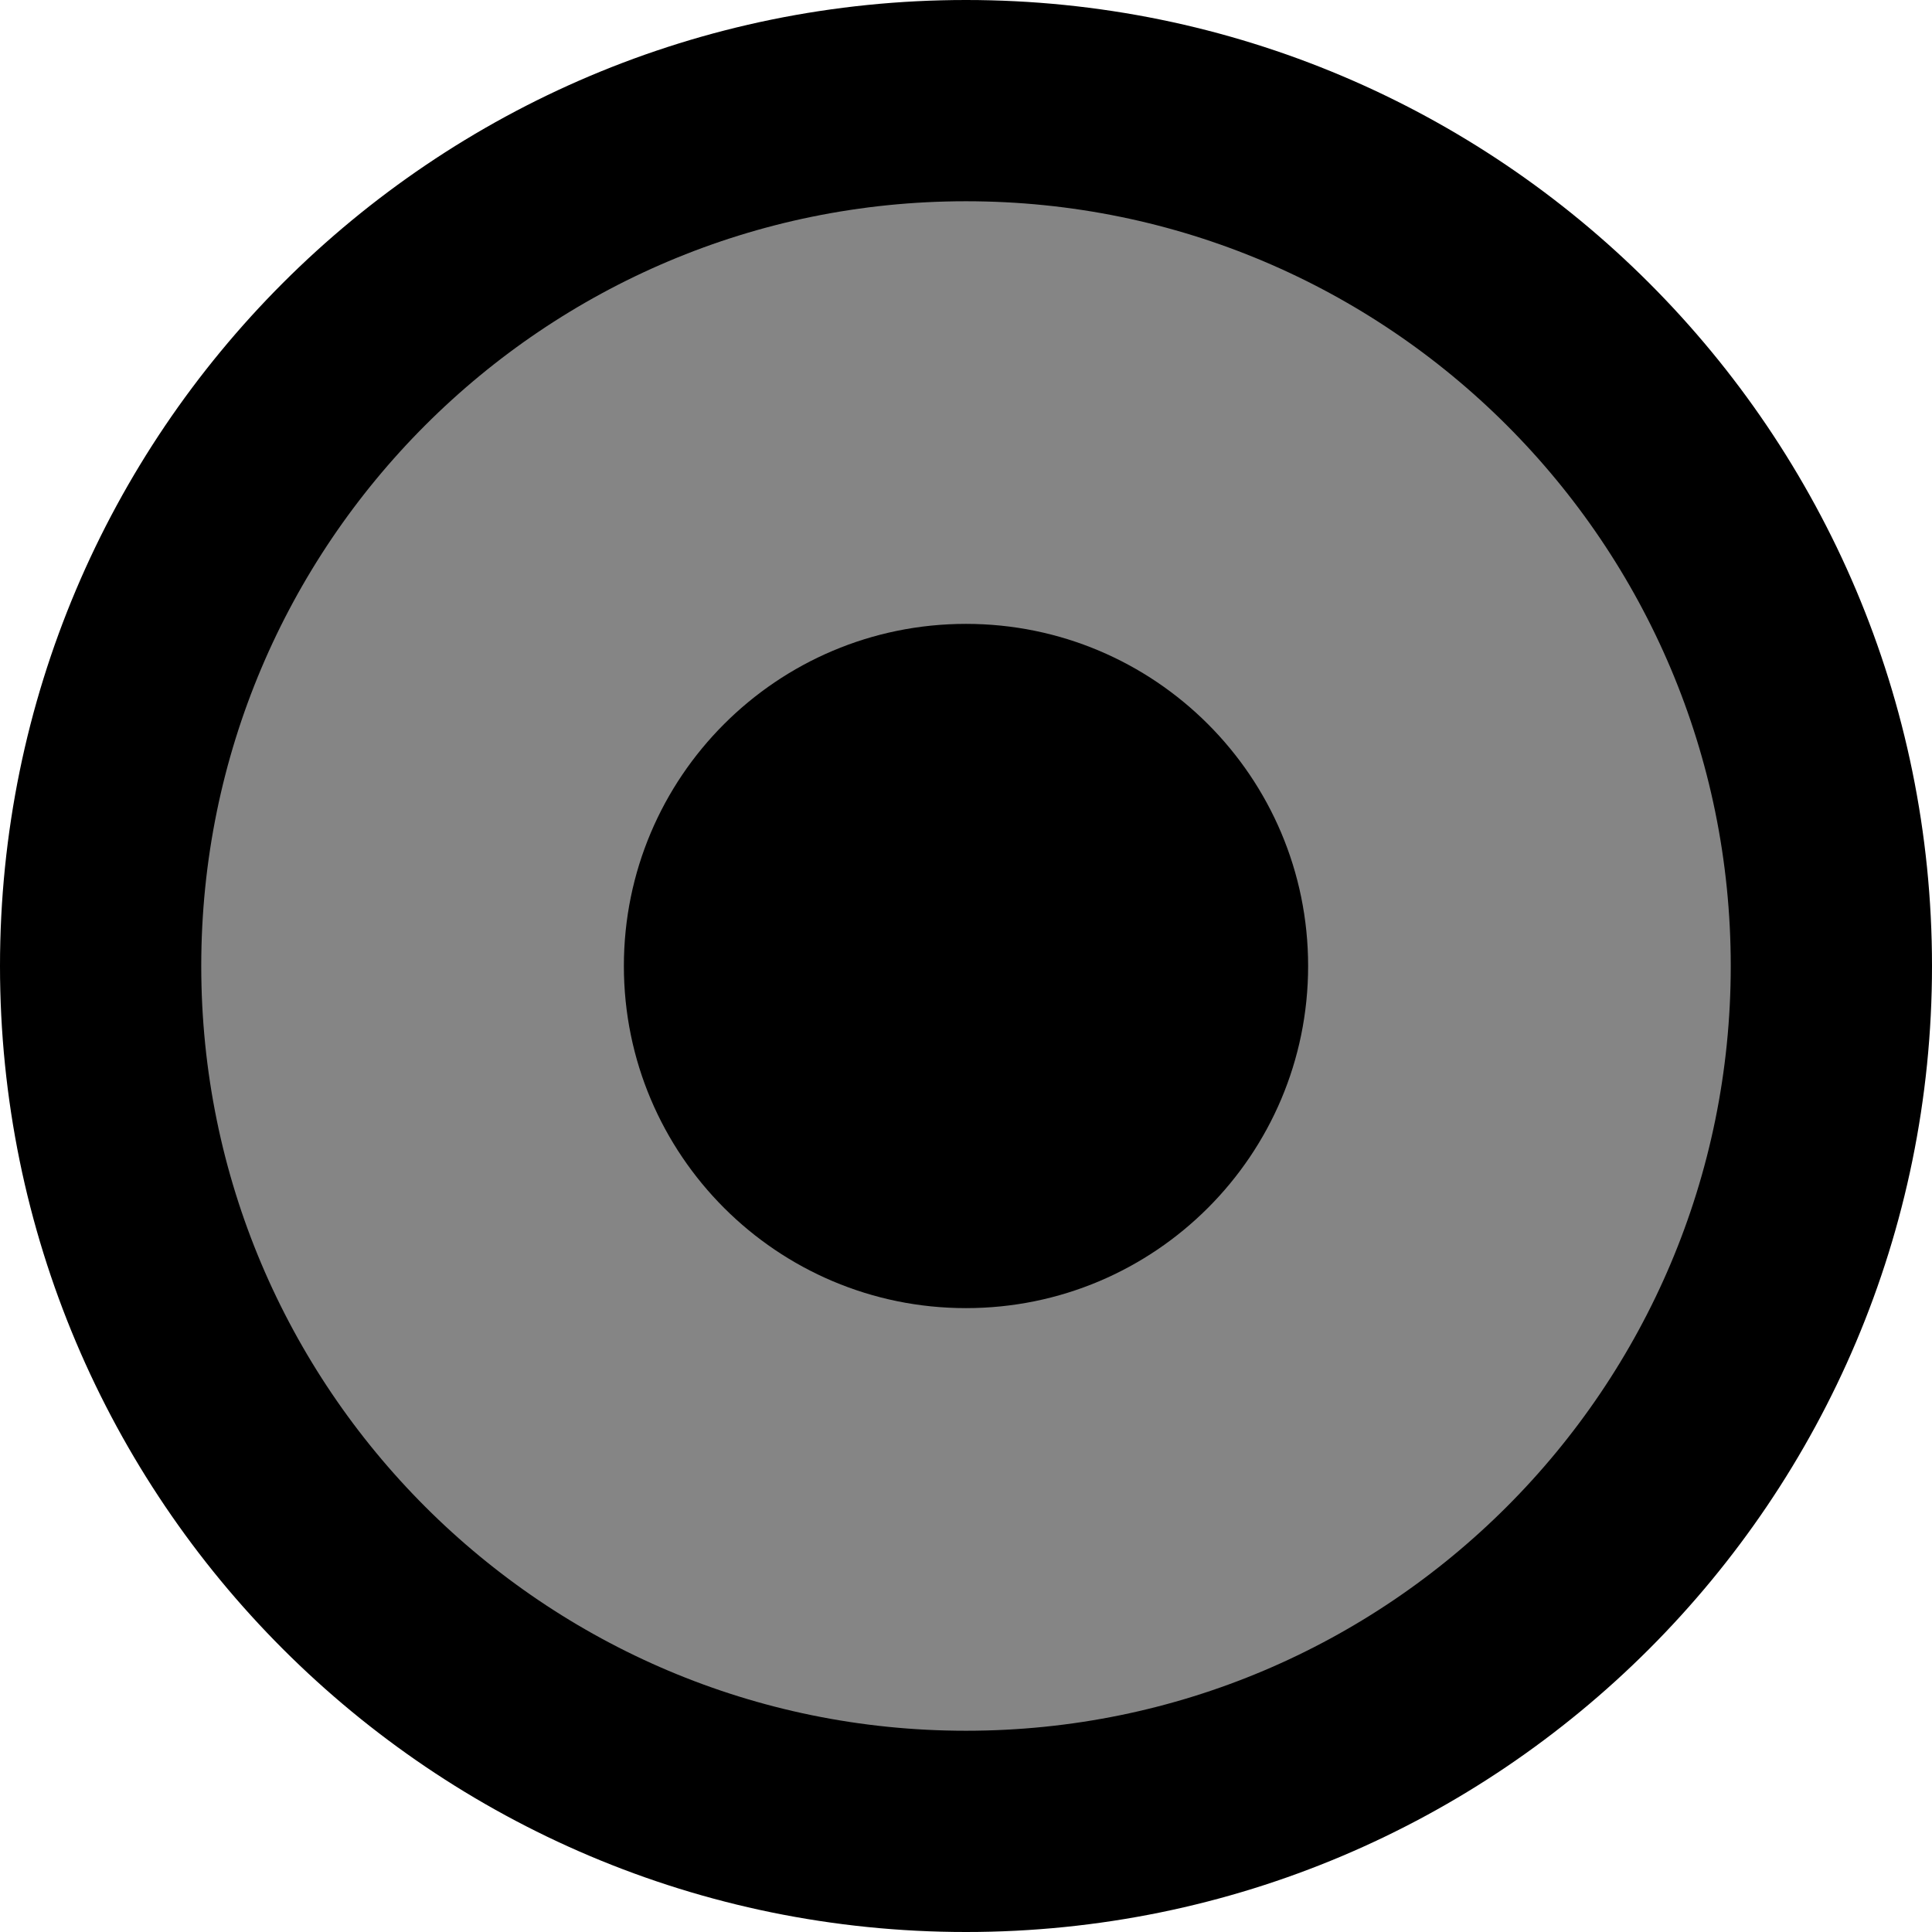
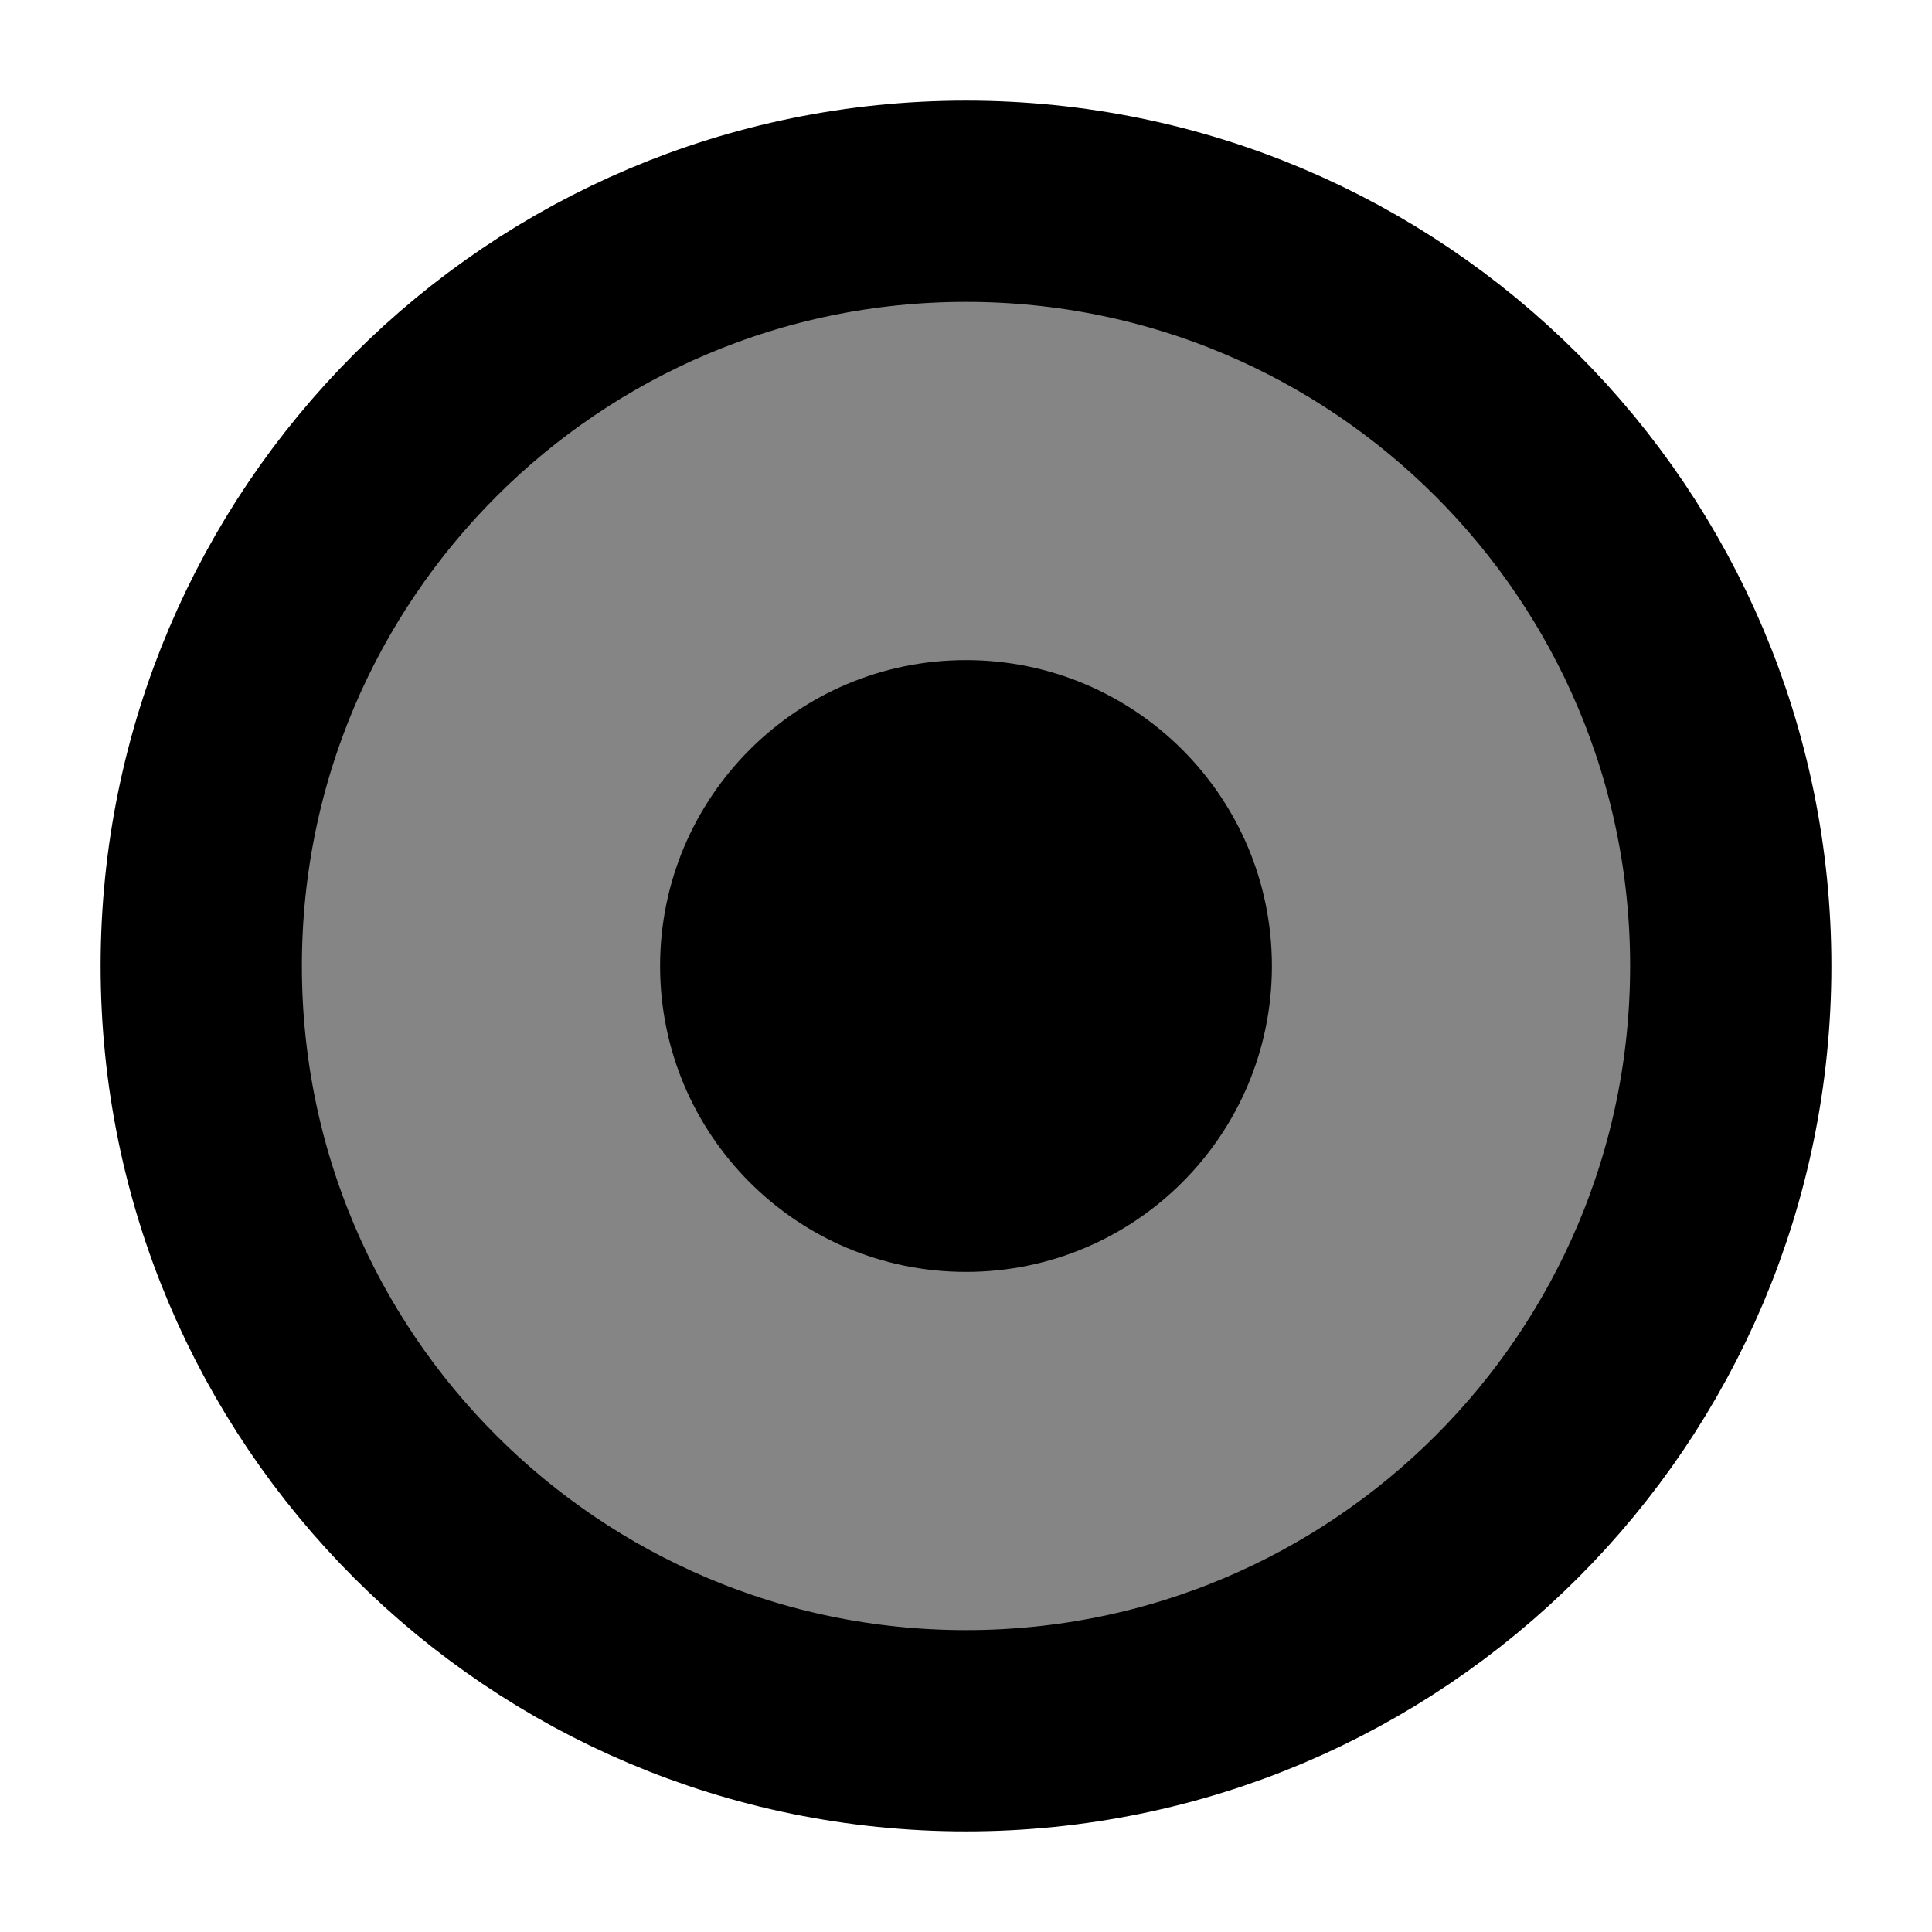
- <svg xmlns="http://www.w3.org/2000/svg" version="1.1" id="Capa_2" x="0px" y="0px" width="24px" height="24px" viewBox="0 0 24 24" enable-background="new 0 0 24 24" xml:space="preserve">
-   <circle fill="#858585" stroke="#000000" stroke-width="2.5" stroke-miterlimit="10" cx="12" cy="12" r="10.75" />
-   <circle cx="12" cy="12" r="4.25" />
+ <svg xmlns="http://www.w3.org/2000/svg" version="1.1" id="Capa_2" x="0px" y="0px" viewBox="0 0 24 24" style="enable-background:new 0 0 24 24;" xml:space="preserve">
+   <style type="text/css">
+ 	.st0{fill:#858585;stroke:#000000;stroke-width:2.5;stroke-miterlimit:10;}
+ </style>
+   <circle class="st0" cx="12" cy="12" r="9.5" />
+   <circle cx="12" cy="12" r="3.8" />
</svg>
